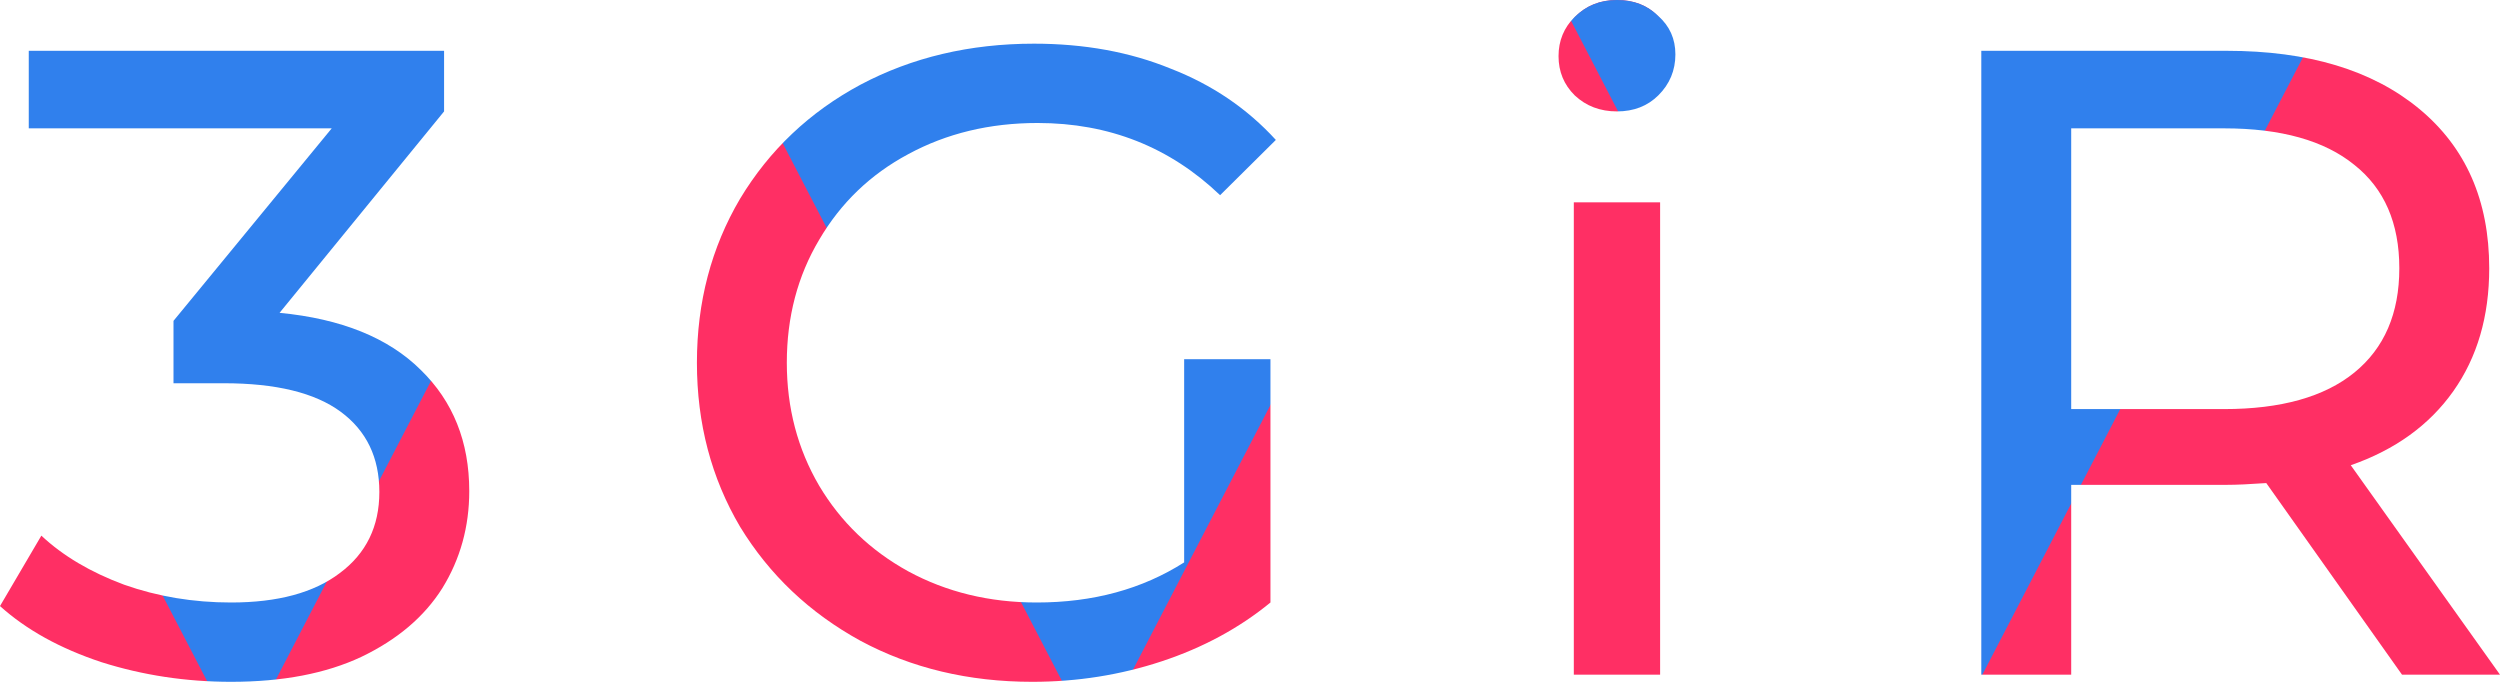
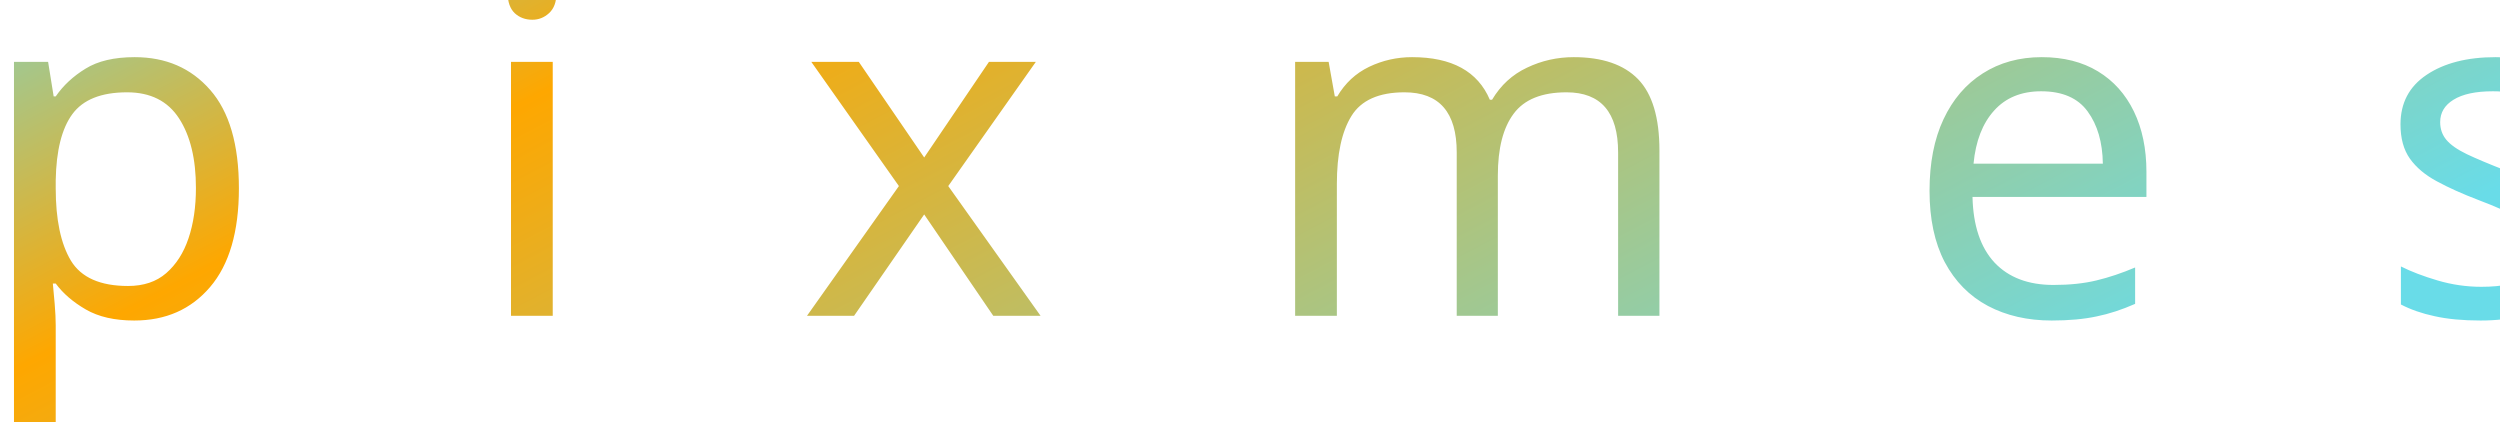
- <svg xmlns="http://www.w3.org/2000/svg" xmlns:xlink="http://www.w3.org/1999/xlink" width="198" height="54" viewBox="0 0 198 54" version="1.1">
-   <g id="Canvas" transform="translate(72 242)">
-     <g id="2">
-       <mask id="mask0_alpha" mask-type="alpha">
-         <g id="3GiR">
-           <use xlink:href="#path0_fill" transform="translate(-72 -242)" />
-           <use xlink:href="#path1_fill" transform="translate(-72 -242)" />
-           <use xlink:href="#path2_fill" transform="translate(-72 -242)" />
-           <use xlink:href="#path3_fill" transform="translate(-72 -242)" />
-         </g>
-       </mask>
-       <g id="Ellipse" mask="url(#mask0_alpha)">
-         <use xlink:href="#path4_fill" transform="translate(51.6027 -242.136)" fill="#FF2F64" />
-       </g>
-       <g id="Group" mask="url(#mask0_alpha)">
-         <g id="Polygon">
-           <use xlink:href="#path5_fill" transform="translate(-125.754 -248.061)" fill="#FF2F64" />
-         </g>
-         <g id="Polygon">
-           <use xlink:href="#path5_fill" transform="matrix(-1 1.36151e-16 -1.10154e-16 -1 -13.5579 -182.64)" fill="#3080ED" />
-         </g>
-         <g id="Polygon">
-           <use xlink:href="#path5_fill" transform="matrix(-1 1.36151e-16 -1.10154e-16 -1 53.9163 -182.64)" fill="#3080ED" />
-         </g>
-         <g id="Polygon">
-           <use xlink:href="#path5_fill" transform="matrix(-1 1.36151e-16 -1.10154e-16 -1 121.391 -182.64)" fill="#3080ED" />
-         </g>
-         <g id="Polygon 2">
-           <use xlink:href="#path5_fill" transform="translate(-58.2792 -248.061)" fill="#FF2F64" />
-         </g>
-         <g id="Polygon 2.1">
-           <use xlink:href="#path5_fill" transform="translate(9.19499 -248.061)" fill="#FF2F64" />
-         </g>
-         <g id="Polygon 2.2">
-           <use xlink:href="#path5_fill" transform="translate(76.6694 -248.061)" fill="#FF2F64" />
-         </g>
-         <g id="Polygon">
-           <use xlink:href="#path5_fill" transform="matrix(-1 1.36151e-16 -1.10154e-16 -1 188.865 -182.64)" fill="#3080ED" />
-         </g>
-       </g>
-     </g>
+ <svg xmlns="http://www.w3.org/2000/svg" width="190px" height="32px" viewBox="0 0 190 32" version="1.1">
+   <defs>
+     <linearGradient x1="91.145%" y1="66.486%" x2="-21.787%" y2="27.142%" id="linearGradient-1">
+       <stop stop-color="#69DCE8" offset="0%" />
+       <stop stop-color="#FEA700" offset="66.96%" />
+       <stop stop-color="#5AE1FF" offset="100%" />
+     </linearGradient>
+   </defs>
+   <g id="Page-1" stroke="none" stroke-width="1" fill="none" fill-rule="evenodd" font-size="36" font-family="Quicksand-Light, Quicksand" letter-spacing="15.632" font-weight="300">
+     <text id="pixmes" fill="url(#linearGradient-1)">
+       <tspan x="-2" y="24">pixmes</tspan>
+       <tspan x="-2" y="69" />
+     </text>
  </g>
-   <defs>
-     <path id="path0_fill" d="M 22.142 24.776C 27.031 25.247 30.757 26.753 33.32 29.294C 35.883 31.788 37.165 34.988 37.165 38.894C 37.165 41.718 36.453 44.282 35.029 46.588C 33.605 48.847 31.469 50.659 28.621 52.023C 25.821 53.341 22.38 54 18.298 54C 14.738 54 11.32 53.482 8.045 52.447C 4.77 51.365 2.088 49.882 0 48L 3.275 42.423C 4.984 44.023 7.167 45.318 9.825 46.306C 12.483 47.247 15.307 47.718 18.298 47.718C 22 47.718 24.871 46.941 26.912 45.388C 29.001 43.835 30.045 41.694 30.045 38.965C 30.045 36.235 29.025 34.118 26.984 32.612C 24.943 31.106 21.857 30.353 17.728 30.353L 13.741 30.353L 13.741 25.412L 26.272 10.165L 2.278 10.165L 2.278 4.024L 35.171 4.024L 35.171 8.824L 22.142 24.776Z" />
-     <path id="path1_fill" d="M 93.785 28.447L 100.62 28.447L 100.62 47.718C 98.152 49.741 95.28 51.294 92.005 52.377C 88.73 53.459 85.313 54 81.753 54C 76.722 54 72.189 52.918 68.154 50.753C 64.12 48.541 60.94 45.529 58.614 41.718C 56.336 37.859 55.196 33.529 55.196 28.729C 55.196 23.929 56.336 19.6 58.614 15.741C 60.94 11.882 64.12 8.871 68.154 6.706C 72.236 4.541 76.817 3.459 81.895 3.459C 85.882 3.459 89.49 4.118 92.717 5.435C 95.992 6.706 98.769 8.588 101.047 11.082L 96.633 15.459C 92.646 11.647 87.828 9.741 82.18 9.741C 78.383 9.741 74.965 10.565 71.928 12.212C 68.937 13.812 66.588 16.071 64.879 18.988C 63.17 21.859 62.316 25.106 62.316 28.729C 62.316 32.306 63.17 35.553 64.879 38.471C 66.588 41.341 68.937 43.6 71.928 45.247C 74.965 46.894 78.359 47.718 82.109 47.718C 86.57 47.718 90.463 46.659 93.785 44.541L 93.785 28.447Z" />
-     <path id="path2_fill" d="M 124.646 16.023L 131.481 16.023L 131.481 53.435L 124.646 53.435L 124.646 16.023ZM 128.064 8.824C 126.735 8.824 125.619 8.4 124.717 7.553C 123.863 6.706 123.436 5.671 123.436 4.447C 123.436 3.224 123.863 2.188 124.717 1.341C 125.619 0.447 126.735 0 128.064 0C 129.393 0 130.484 0.424 131.339 1.271C 132.24 2.071 132.691 3.082 132.691 4.306C 132.691 5.576 132.24 6.659 131.339 7.553C 130.484 8.4 129.393 8.824 128.064 8.824Z" />
-     <path id="path3_fill" d="M 190.24 53.435L 179.489 38.259C 178.16 38.353 177.116 38.4 176.356 38.4L 164.039 38.4L 164.039 53.435L 156.919 53.435L 156.919 4.024L 176.356 4.024C 182.811 4.024 187.89 5.553 191.592 8.612C 195.295 11.671 197.146 15.882 197.146 21.247C 197.146 25.059 196.196 28.306 194.298 30.988C 192.399 33.671 189.694 35.623 186.181 36.847L 198 53.435L 190.24 53.435ZM 176.143 32.4C 180.652 32.4 184.093 31.435 186.466 29.506C 188.839 27.576 190.026 24.823 190.026 21.247C 190.026 17.671 188.839 14.941 186.466 13.059C 184.093 11.129 180.652 10.165 176.143 10.165L 164.039 10.165L 164.039 32.4L 176.143 32.4Z" />
-     <path id="path4_fill" d="M 8.9 4.412C 8.9 6.848 6.907 8.824 4.45 8.824C 1.992 8.824 0 6.848 0 4.412C 0 1.975 1.992 0 4.45 0C 6.907 0 8.9 1.975 8.9 4.412Z" />
-     <path id="path5_fill" d="M 39.229 0L 73.203 65.42L 5.256 65.42L 39.229 0Z" />
-   </defs>
</svg>
